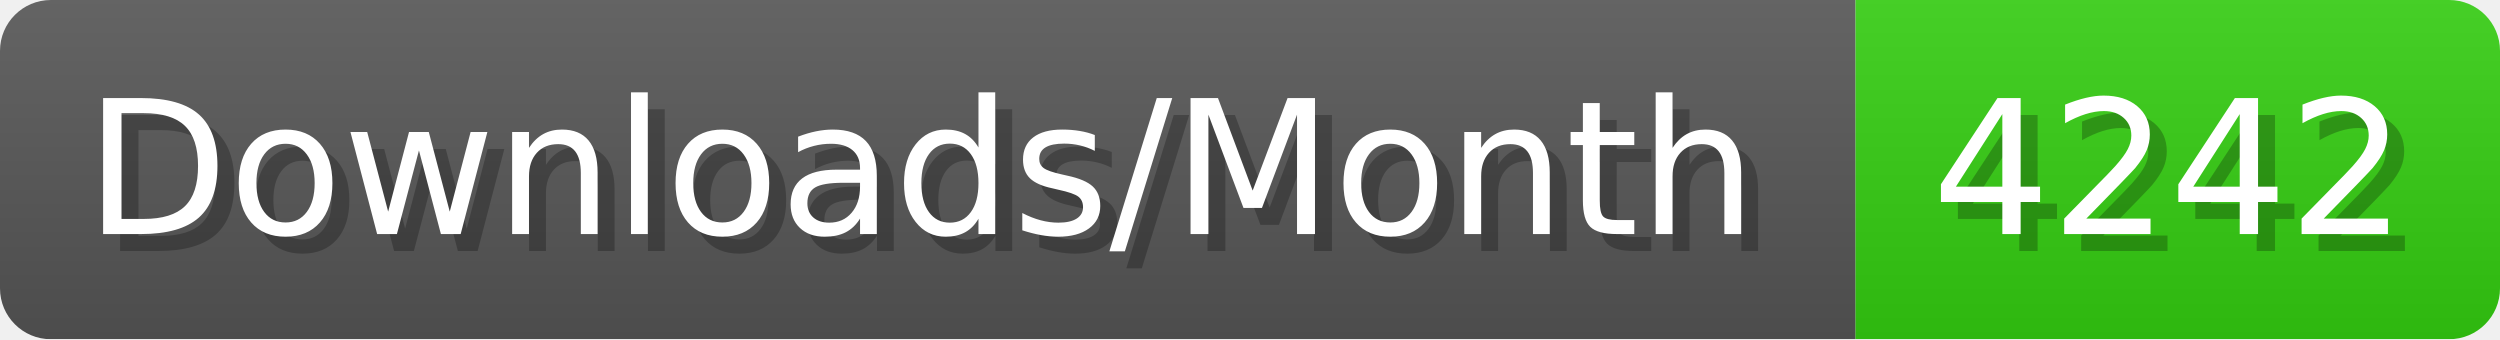
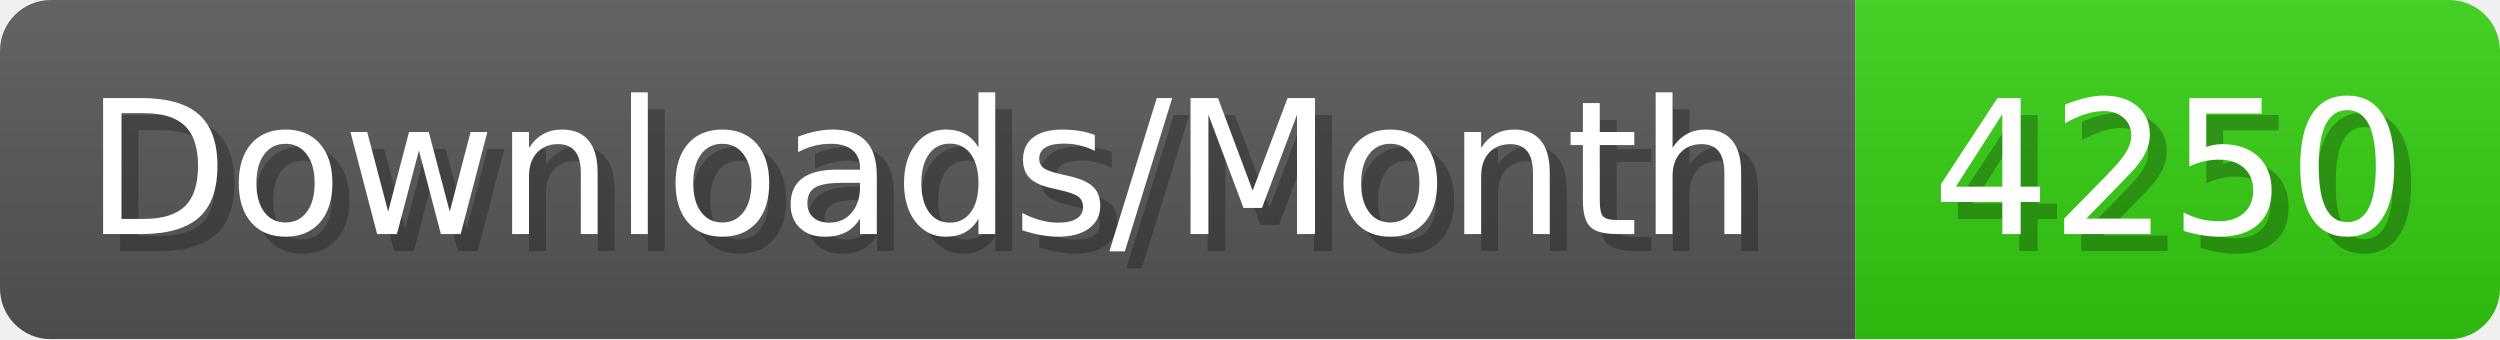
- <svg xmlns="http://www.w3.org/2000/svg" width="147.4" height="20" viewBox="0 0 1474 200" role="img" aria-label="Downloads/Month: 4242">
+ <svg xmlns="http://www.w3.org/2000/svg" width="147.4" height="20" viewBox="0 0 1474 200" role="img" aria-label="Downloads/Month: 4250">
  <linearGradient id="YlXUI" x2="0" y2="100%">
    <stop offset="0" stop-opacity=".1" stop-color="#EEE" />
    <stop offset="1" stop-opacity=".1" />
  </linearGradient>
  <mask id="JHhop">
    <rect width="1474" height="200" rx="30" fill="#FFF" />
  </mask>
  <g mask="url(#JHhop)">
    <rect width="1094" height="200" fill="#555" />
    <rect width="380" height="200" fill="#3C1" x="1094" />
    <rect width="1474" height="200" fill="url(#YlXUI)" />
  </g>
  <g aria-hidden="true" fill="#fff" text-anchor="start" font-family="Verdana,DejaVu Sans,sans-serif" font-size="110">
    <text x="60" y="148" textLength="994" fill="#000" opacity="0.25">Downloads/Month</text>
    <text x="50" y="138" textLength="994">Downloads/Month</text>
-     <text x="1149" y="148" textLength="280" fill="#000" opacity="0.25">4242</text>
-     <text x="1139" y="138" textLength="280">4242</text>
+     <text x="1149" y="148" textLength="280" fill="#000" opacity="0.25">4250</text>
+     <text x="1139" y="138" textLength="280">4250</text>
  </g>
</svg>
